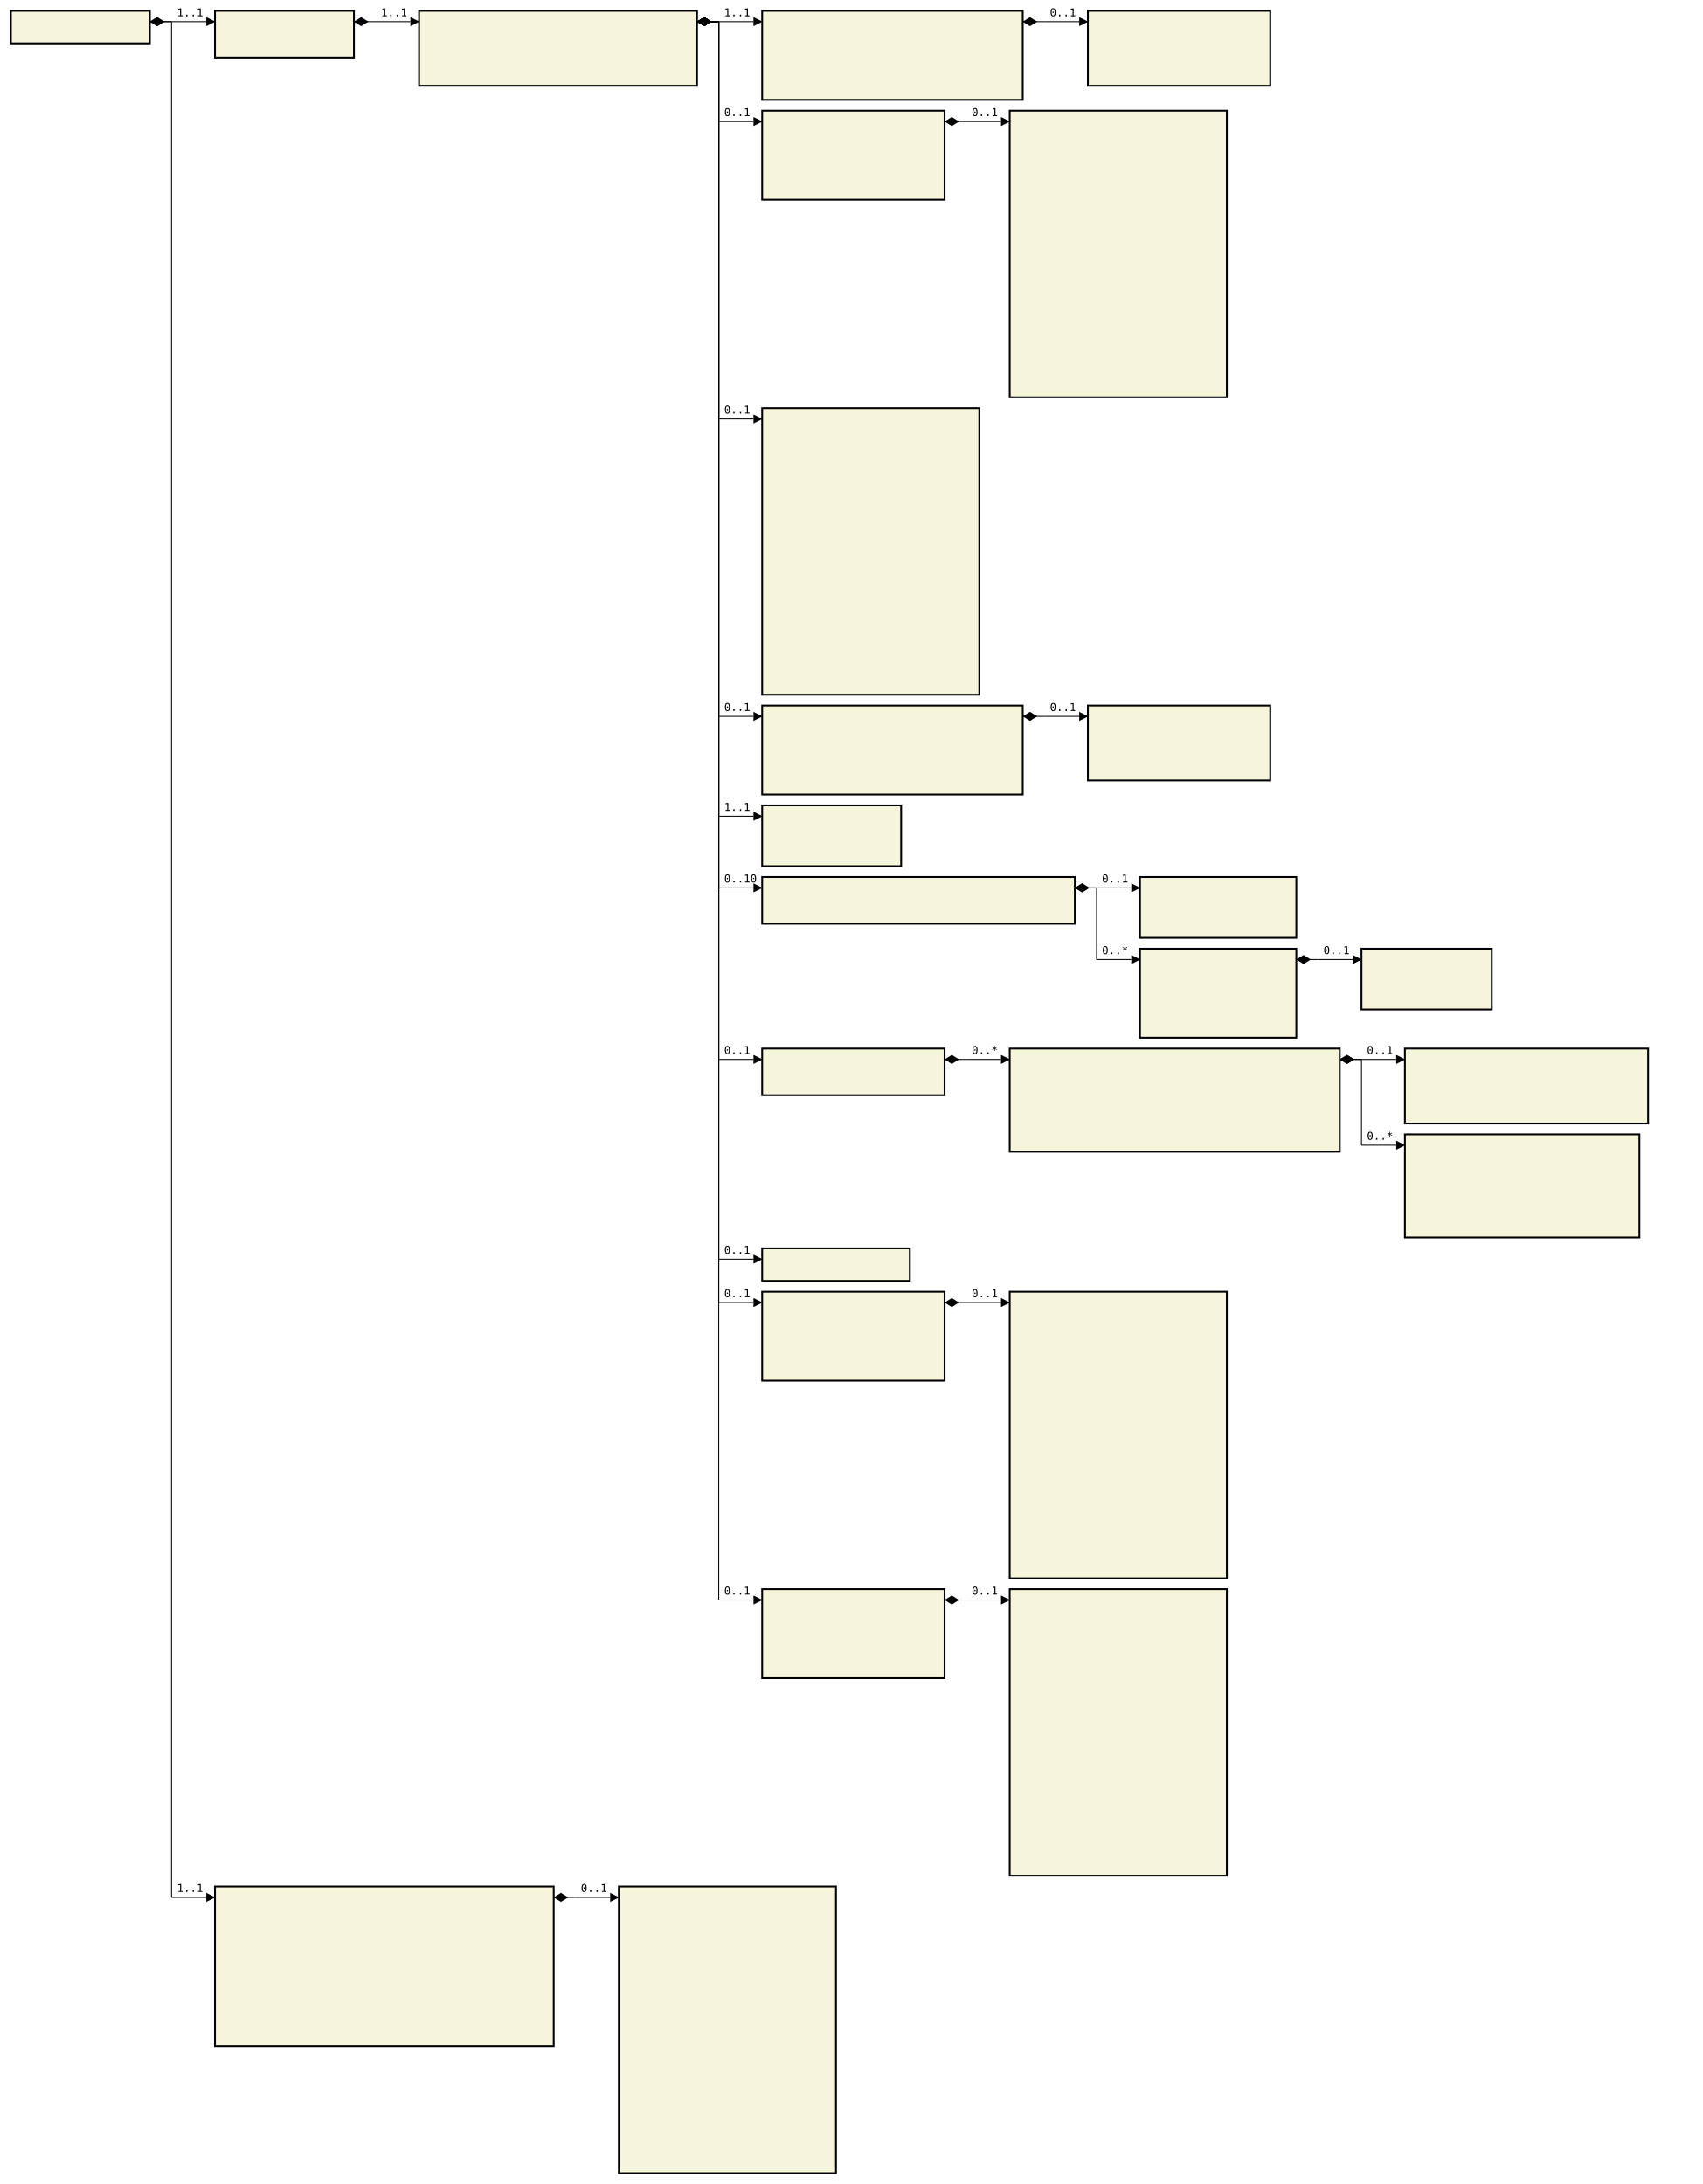
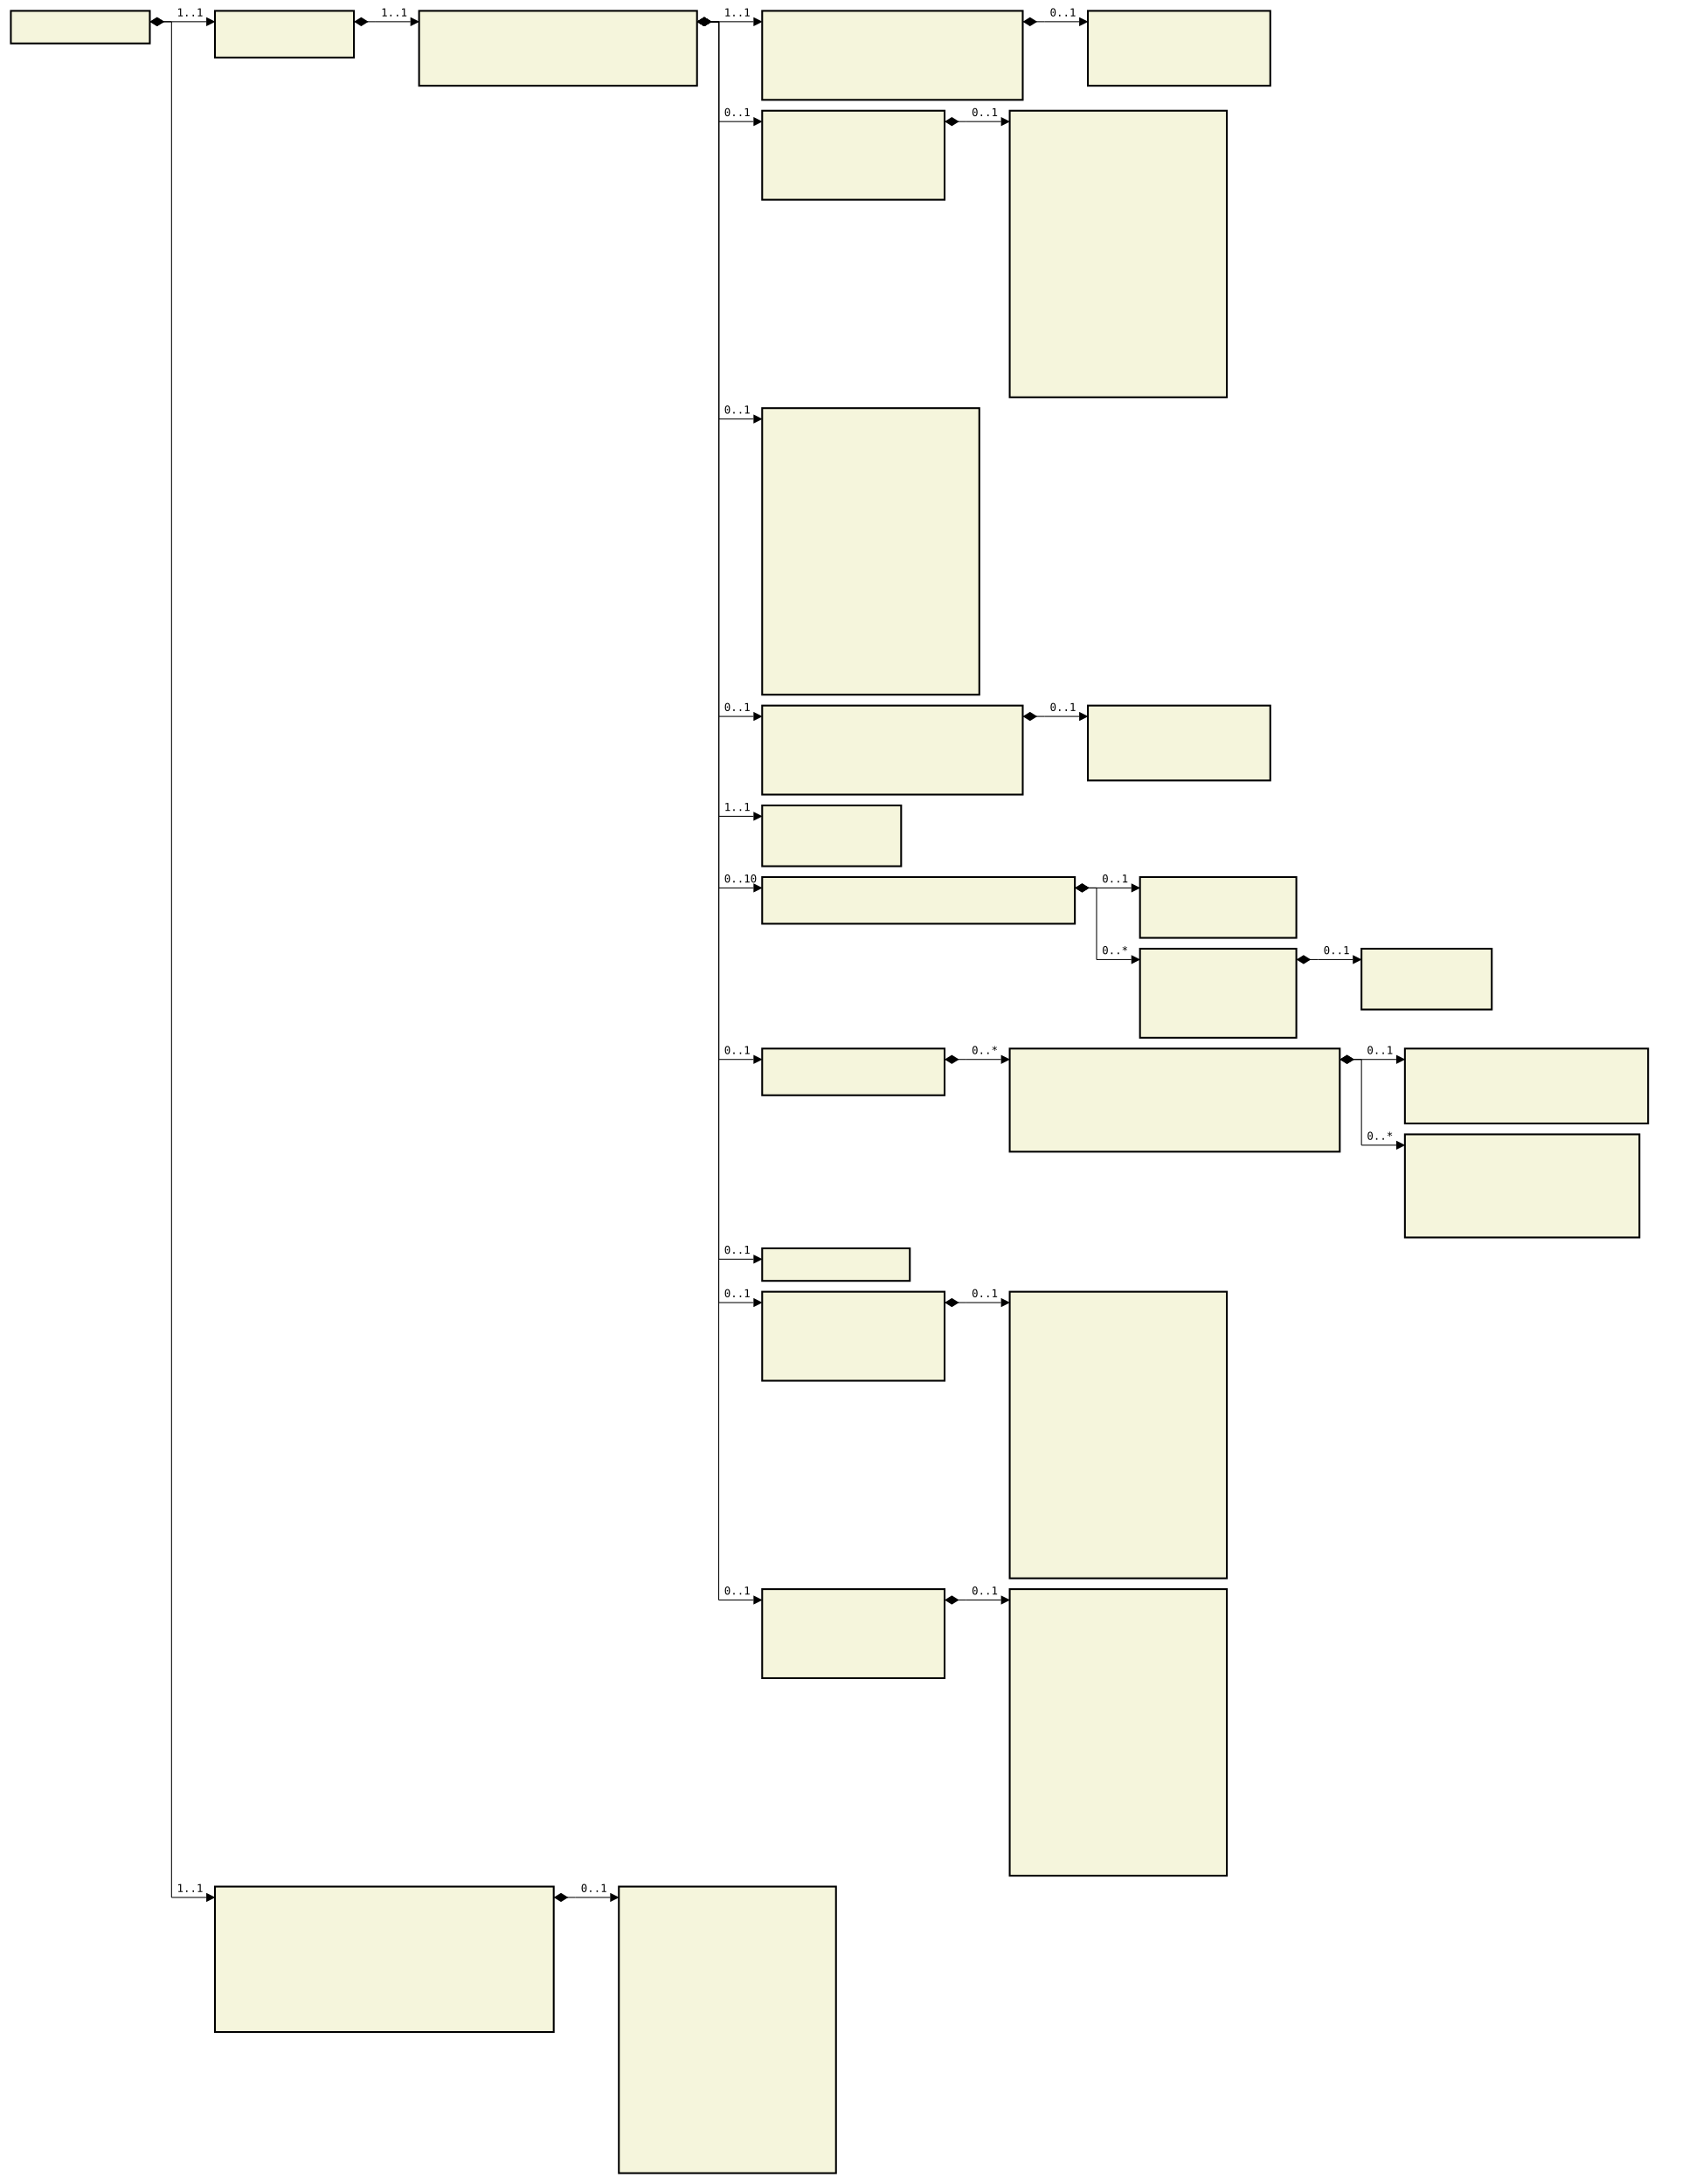
<svg xmlns="http://www.w3.org/2000/svg" font-family="monospace" width="156.8em" height="201.2em" style="background-color:white">
  <defs>
    <marker id="Triangle" viewBox="0 0 10 10" refX="0" refY="5" markerUnits="strokeWidth" markerWidth="15" markerHeight="10" orient="auto">
      <path d="M 0 0 L 10 5 L 0 10 z" />
    </marker>
    <marker id="Diamond" viewBox="0 0 16 10" refX="0" refY="5" markerUnits="strokeWidth" markerWidth="20" markerHeight="10" orient="auto">
      <path d="M 0 5 L 8 10 L 16 5 L 8 0 z" />
    </marker>
  </defs>
  <rect x="1em" y="1em" width="12.8em" height="3em" fill="beige" stroke="black" stroke-width="2" />
  <text style="font-weight:bold" text-anchor="middle" x="7.4em" y="2.3em" fill="black">
</text>
  <rect x="19.8em" y="1em" width="12.8em" height="4.3em" fill="beige" stroke="black" stroke-width="2" />
  <text style="font-weight:bold" text-anchor="middle" x="26.2em" y="2.3em" fill="black">
</text>
  <text x="20.8em" y="4.3em" fill="darkslateblue">
</text>
  <rect x="38.6em" y="1em" width="25.6em" height="6.9em" fill="beige" stroke="black" stroke-width="2" />
  <text style="font-weight:bold" text-anchor="middle" x="51.4em" y="2.3em" fill="black">
</text>
  <text x="39.6em" y="4.3em" fill="darkslateblue">
</text>
  <text x="39.6em" y="5.6em" fill="darkslateblue">
</text>
  <text x="39.6em" y="6.9em" fill="darkslateblue">
</text>
  <rect x="70.2em" y="1em" width="24em" height="8.2em" fill="beige" stroke="black" stroke-width="2" />
  <text style="font-weight:bold" text-anchor="middle" x="82.2em" y="2.3em" fill="black">
</text>
  <text x="71.2em" y="4.3em" fill="darkslateblue">
</text>
  <text x="71.2em" y="5.6em" fill="darkslateblue">
</text>
  <text x="71.2em" y="6.9em" fill="darkslateblue">
</text>
  <text x="71.2em" y="8.2em" fill="darkslateblue">
</text>
  <rect x="100.2em" y="1em" width="16.8em" height="6.9em" fill="beige" stroke="black" stroke-width="2" />
  <text style="font-weight:bold" text-anchor="middle" x="108.6em" y="2.3em" fill="black">
</text>
  <text x="101.2em" y="4.3em" fill="darkslateblue">
</text>
  <text x="101.2em" y="5.6em" fill="darkslateblue">
</text>
  <text x="101.2em" y="6.9em" fill="darkslateblue">
</text>
  <rect x="70.2em" y="10.2em" width="16.8em" height="8.2em" fill="beige" stroke="black" stroke-width="2" />
  <text style="font-weight:bold" text-anchor="middle" x="78.6em" y="11.5em" fill="black">
</text>
  <text x="71.2em" y="13.5em" fill="darkslateblue">
</text>
  <text x="71.2em" y="14.8em" fill="darkslateblue">
</text>
  <text x="71.2em" y="16.1em" fill="darkslateblue">
</text>
  <text x="71.2em" y="17.4em" fill="darkslateblue">
</text>
  <rect x="93em" y="10.2em" width="20em" height="26.4em" fill="beige" stroke="black" stroke-width="2" />
  <text style="font-weight:bold" text-anchor="middle" x="103em" y="11.5em" fill="black">
</text>
  <text x="94em" y="13.5em" fill="darkslateblue">
</text>
  <text x="94em" y="14.8em" fill="darkslateblue">
</text>
  <text x="94em" y="16.1em" fill="darkslateblue">
</text>
  <text x="94em" y="17.4em" fill="darkslateblue">
</text>
  <text x="94em" y="18.7em" fill="darkslateblue">
</text>
  <text x="94em" y="20em" fill="darkslateblue">
</text>
  <text x="94em" y="21.3em" fill="darkslateblue">
</text>
  <text x="94em" y="22.6em" fill="darkslateblue">
</text>
  <text x="94em" y="23.9em" fill="darkslateblue">
</text>
  <text x="94em" y="25.2em" fill="darkslateblue">
</text>
  <text x="94em" y="26.5em" fill="darkslateblue">
</text>
  <text x="94em" y="27.8em" fill="darkslateblue">
</text>
  <text x="94em" y="29.1em" fill="darkslateblue">
</text>
  <text x="94em" y="30.4em" fill="darkslateblue">
</text>
  <text x="94em" y="31.7em" fill="darkslateblue">
</text>
  <text x="94em" y="33em" fill="darkslateblue">
</text>
  <text x="94em" y="34.3em" fill="darkslateblue">
</text>
  <text x="94em" y="35.6em" fill="darkslateblue">
</text>
  <rect x="70.2em" y="37.6em" width="20em" height="26.4em" fill="beige" stroke="black" stroke-width="2" />
  <text style="font-weight:bold" text-anchor="middle" x="80.2em" y="38.9em" fill="black">
</text>
  <text x="71.2em" y="40.9em" fill="darkslateblue">
</text>
  <text x="71.2em" y="42.2em" fill="darkslateblue">
</text>
  <text x="71.2em" y="43.5em" fill="darkslateblue">
</text>
  <text x="71.2em" y="44.8em" fill="darkslateblue">
</text>
  <text x="71.2em" y="46.1em" fill="darkslateblue">
</text>
  <text x="71.2em" y="47.4em" fill="darkslateblue">
</text>
  <text x="71.2em" y="48.7em" fill="darkslateblue">
</text>
  <text x="71.2em" y="50em" fill="darkslateblue">
</text>
  <text x="71.2em" y="51.3em" fill="darkslateblue">
</text>
  <text x="71.2em" y="52.6em" fill="darkslateblue">
</text>
  <text x="71.2em" y="53.9em" fill="darkslateblue">
</text>
  <text x="71.2em" y="55.2em" fill="darkslateblue">
</text>
  <text x="71.2em" y="56.5em" fill="darkslateblue">
</text>
  <text x="71.2em" y="57.8em" fill="darkslateblue">
</text>
  <text x="71.2em" y="59.1em" fill="darkslateblue">
</text>
  <text x="71.2em" y="60.4em" fill="darkslateblue">
</text>
  <text x="71.2em" y="61.7em" fill="darkslateblue">
</text>
  <text x="71.2em" y="63em" fill="darkslateblue">
</text>
  <rect x="70.2em" y="65em" width="24em" height="8.2em" fill="beige" stroke="black" stroke-width="2" />
  <text style="font-weight:bold" text-anchor="middle" x="82.2em" y="66.3em" fill="black">
</text>
  <text x="71.2em" y="68.3em" fill="darkslateblue">
</text>
  <text x="71.2em" y="69.6em" fill="darkslateblue">
</text>
  <text x="71.2em" y="70.9em" fill="darkslateblue">
</text>
  <text x="71.2em" y="72.2em" fill="darkslateblue">
</text>
  <rect x="100.2em" y="65em" width="16.8em" height="6.9em" fill="beige" stroke="black" stroke-width="2" />
  <text style="font-weight:bold" text-anchor="middle" x="108.6em" y="66.3em" fill="black">
</text>
  <text x="101.2em" y="68.3em" fill="darkslateblue">
</text>
  <text x="101.2em" y="69.6em" fill="darkslateblue">
</text>
  <text x="101.2em" y="70.9em" fill="darkslateblue">
</text>
  <rect x="70.2em" y="74.2em" width="12.8em" height="5.6em" fill="beige" stroke="black" stroke-width="2" />
  <text style="font-weight:bold" text-anchor="middle" x="76.6em" y="75.5em" fill="black">
</text>
  <text x="71.2em" y="77.5em" fill="darkslateblue">
</text>
  <text x="71.2em" y="78.8em" fill="darkslateblue">
</text>
  <rect x="70.2em" y="80.8em" width="28.8em" height="4.3em" fill="beige" stroke="black" stroke-width="2" />
  <text style="font-weight:bold" text-anchor="middle" x="84.6em" y="82.1em" fill="black">
</text>
  <text x="71.2em" y="84.1em" fill="darkslateblue">
</text>
  <rect x="105em" y="80.8em" width="14.4em" height="5.6em" fill="beige" stroke="black" stroke-width="2" />
  <text style="font-weight:bold" text-anchor="middle" x="112.2em" y="82.1em" fill="black">
</text>
  <text x="106em" y="84.1em" fill="darkslateblue">
</text>
  <text x="106em" y="85.4em" fill="darkslateblue">
</text>
  <rect x="105em" y="87.4em" width="14.4em" height="8.2em" fill="beige" stroke="black" stroke-width="2" />
  <text style="font-weight:bold" text-anchor="middle" x="112.2em" y="88.7em" fill="black">
</text>
  <text x="106em" y="90.7em" fill="darkslateblue">
</text>
  <text x="106em" y="92em" fill="darkslateblue">
</text>
  <text x="106em" y="93.3em" fill="darkslateblue">
</text>
  <text x="106em" y="94.6em" fill="darkslateblue">
</text>
  <rect x="125.4em" y="87.4em" width="12em" height="5.6em" fill="beige" stroke="black" stroke-width="2" />
  <text style="font-weight:bold" text-anchor="middle" x="131.4em" y="88.7em" fill="black">
</text>
  <text x="126.4em" y="90.7em" fill="darkslateblue">
</text>
  <text x="126.4em" y="92em" fill="darkslateblue">
</text>
  <rect x="70.2em" y="96.6em" width="16.8em" height="4.3em" fill="beige" stroke="black" stroke-width="2" />
  <text style="font-weight:bold" text-anchor="middle" x="78.6em" y="97.9em" fill="black">
</text>
  <text x="71.2em" y="99.9em" fill="darkslateblue">
</text>
  <rect x="93em" y="96.6em" width="30.4em" height="9.5em" fill="beige" stroke="black" stroke-width="2" />
  <text style="font-weight:bold" text-anchor="middle" x="108.2em" y="97.9em" fill="black">
</text>
  <text x="94em" y="99.9em" fill="darkslateblue">
</text>
  <text x="94em" y="101.2em" fill="darkslateblue">
</text>
  <text x="94em" y="102.5em" fill="darkslateblue">
</text>
  <text x="94em" y="103.8em" fill="darkslateblue">
</text>
  <text x="94em" y="105.1em" fill="darkslateblue">
</text>
  <rect x="129.4em" y="96.6em" width="22.4em" height="6.9em" fill="beige" stroke="black" stroke-width="2" />
  <text style="font-weight:bold" text-anchor="middle" x="140.6em" y="97.9em" fill="black">
</text>
  <text x="130.4em" y="99.9em" fill="darkslateblue">
</text>
  <text x="130.4em" y="101.2em" fill="darkslateblue">
</text>
  <text x="130.4em" y="102.5em" fill="darkslateblue">
</text>
  <rect x="129.4em" y="104.5em" width="21.6em" height="9.5em" fill="beige" stroke="black" stroke-width="2" />
  <text style="font-weight:bold" text-anchor="middle" x="140.2em" y="105.8em" fill="black">
</text>
  <text x="130.4em" y="107.8em" fill="darkslateblue">
</text>
  <text x="130.4em" y="109.1em" fill="darkslateblue">
</text>
  <text x="130.4em" y="110.4em" fill="darkslateblue">
</text>
  <text x="130.4em" y="111.7em" fill="darkslateblue">
</text>
  <text x="130.4em" y="113em" fill="darkslateblue">
</text>
  <rect x="70.2em" y="115em" width="13.6em" height="3em" fill="beige" stroke="black" stroke-width="2" />
  <text style="font-weight:bold" text-anchor="middle" x="77em" y="116.3em" fill="black">
</text>
  <rect x="70.2em" y="119em" width="16.8em" height="8.2em" fill="beige" stroke="black" stroke-width="2" />
  <text style="font-weight:bold" text-anchor="middle" x="78.6em" y="120.3em" fill="black">
</text>
  <text x="71.2em" y="122.3em" fill="darkslateblue">
</text>
  <text x="71.2em" y="123.6em" fill="darkslateblue">
</text>
  <text x="71.2em" y="124.9em" fill="darkslateblue">
</text>
  <text x="71.2em" y="126.2em" fill="darkslateblue">
</text>
  <rect x="93em" y="119em" width="20em" height="26.4em" fill="beige" stroke="black" stroke-width="2" />
  <text style="font-weight:bold" text-anchor="middle" x="103em" y="120.3em" fill="black">
</text>
  <text x="94em" y="122.3em" fill="darkslateblue">
</text>
  <text x="94em" y="123.6em" fill="darkslateblue">
</text>
  <text x="94em" y="124.9em" fill="darkslateblue">
</text>
  <text x="94em" y="126.2em" fill="darkslateblue">
</text>
  <text x="94em" y="127.5em" fill="darkslateblue">
</text>
  <text x="94em" y="128.8em" fill="darkslateblue">
</text>
  <text x="94em" y="130.1em" fill="darkslateblue">
</text>
  <text x="94em" y="131.4em" fill="darkslateblue">
</text>
  <text x="94em" y="132.7em" fill="darkslateblue">
</text>
  <text x="94em" y="134em" fill="darkslateblue">
</text>
  <text x="94em" y="135.3em" fill="darkslateblue">
</text>
  <text x="94em" y="136.6em" fill="darkslateblue">
</text>
  <text x="94em" y="137.9em" fill="darkslateblue">
</text>
  <text x="94em" y="139.2em" fill="darkslateblue">
</text>
  <text x="94em" y="140.5em" fill="darkslateblue">
</text>
  <text x="94em" y="141.8em" fill="darkslateblue">
</text>
  <text x="94em" y="143.1em" fill="darkslateblue">
</text>
  <text x="94em" y="144.4em" fill="darkslateblue">
</text>
  <rect x="70.2em" y="146.4em" width="16.8em" height="8.2em" fill="beige" stroke="black" stroke-width="2" />
  <text style="font-weight:bold" text-anchor="middle" x="78.6em" y="147.7em" fill="black">
</text>
  <text x="71.2em" y="149.7em" fill="darkslateblue">
</text>
  <text x="71.2em" y="151em" fill="darkslateblue">
</text>
  <text x="71.2em" y="152.3em" fill="darkslateblue">
</text>
  <text x="71.2em" y="153.6em" fill="darkslateblue">
</text>
  <rect x="93em" y="146.4em" width="20em" height="26.4em" fill="beige" stroke="black" stroke-width="2" />
  <text style="font-weight:bold" text-anchor="middle" x="103em" y="147.7em" fill="black">
</text>
  <text x="94em" y="149.7em" fill="darkslateblue">
</text>
  <text x="94em" y="151em" fill="darkslateblue">
</text>
  <text x="94em" y="152.3em" fill="darkslateblue">
</text>
  <text x="94em" y="153.6em" fill="darkslateblue">
</text>
  <text x="94em" y="154.9em" fill="darkslateblue">
</text>
  <text x="94em" y="156.2em" fill="darkslateblue">
</text>
  <text x="94em" y="157.5em" fill="darkslateblue">
</text>
  <text x="94em" y="158.8em" fill="darkslateblue">
</text>
  <text x="94em" y="160.1em" fill="darkslateblue">
</text>
  <text x="94em" y="161.4em" fill="darkslateblue">
</text>
  <text x="94em" y="162.7em" fill="darkslateblue">
</text>
  <text x="94em" y="164em" fill="darkslateblue">
</text>
  <text x="94em" y="165.3em" fill="darkslateblue">
</text>
  <text x="94em" y="166.6em" fill="darkslateblue">
</text>
  <text x="94em" y="167.9em" fill="darkslateblue">
</text>
  <text x="94em" y="169.2em" fill="darkslateblue">
</text>
  <text x="94em" y="170.5em" fill="darkslateblue">
</text>
  <text x="94em" y="171.8em" fill="darkslateblue">
</text>
-   <rect x="19.8em" y="173.8em" width="31.2em" height="14.7em" fill="beige" stroke="black" stroke-width="2" />
+   <rect x="19.8em" y="173.8em" width="31.2em" height="13.4em" fill="beige" stroke="black" stroke-width="2" />
  <text style="font-weight:bold" text-anchor="middle" x="35.4em" y="175.1em" fill="black">
</text>
  <text x="20.8em" y="177.1em" fill="darkslateblue">
</text>
  <text x="20.8em" y="178.4em" fill="darkslateblue">
</text>
  <text x="20.8em" y="179.7em" fill="darkslateblue">
</text>
  <text x="20.8em" y="181em" fill="darkslateblue">
</text>
  <text x="20.8em" y="182.3em" fill="darkslateblue">
</text>
  <text x="20.8em" y="183.6em" fill="darkslateblue">
</text>
  <text x="20.8em" y="184.9em" fill="darkslateblue">
</text>
  <text x="20.8em" y="186.2em" fill="darkslateblue">
- </text>
-   <text x="20.8em" y="187.5em" fill="darkslateblue">
</text>
  <rect x="57em" y="173.8em" width="20em" height="26.4em" fill="beige" stroke="black" stroke-width="2" />
  <text style="font-weight:bold" text-anchor="middle" x="67em" y="175.1em" fill="black">
</text>
  <text x="58em" y="177.1em" fill="darkslateblue">
</text>
  <text x="58em" y="178.4em" fill="darkslateblue">
</text>
  <text x="58em" y="179.7em" fill="darkslateblue">
</text>
  <text x="58em" y="181em" fill="darkslateblue">
</text>
  <text x="58em" y="182.3em" fill="darkslateblue">
</text>
  <text x="58em" y="183.6em" fill="darkslateblue">
</text>
  <text x="58em" y="184.9em" fill="darkslateblue">
</text>
  <text x="58em" y="186.2em" fill="darkslateblue">
</text>
  <text x="58em" y="187.5em" fill="darkslateblue">
</text>
  <text x="58em" y="188.8em" fill="darkslateblue">
</text>
  <text x="58em" y="190.1em" fill="darkslateblue">
</text>
  <text x="58em" y="191.4em" fill="darkslateblue">
</text>
  <text x="58em" y="192.7em" fill="darkslateblue">
</text>
  <text x="58em" y="194em" fill="darkslateblue">
</text>
  <text x="58em" y="195.3em" fill="darkslateblue">
</text>
  <text x="58em" y="196.6em" fill="darkslateblue">
</text>
  <text x="58em" y="197.9em" fill="darkslateblue">
</text>
  <text x="58em" y="199.2em" fill="darkslateblue">
</text>
  <line x1="13.8em" y1="2em" x2="15.8em" y2="2em" stroke="black" marker-start="url(#Diamond)" />
  <line x1="15.8em" y1="2em" x2="15.8em" y2="2em" stroke="black" />
  <line x1="15.8em" y1="2em" x2="19em" y2="2em" stroke="black" marker-end="url(#Triangle)" />
  <text x="16.3em" y="1.5em">1..1</text>
  <line x1="32.6em" y1="2em" x2="34.6em" y2="2em" stroke="black" marker-start="url(#Diamond)" />
  <line x1="34.6em" y1="2em" x2="34.6em" y2="2em" stroke="black" />
  <line x1="34.6em" y1="2em" x2="37.8em" y2="2em" stroke="black" marker-end="url(#Triangle)" />
  <text x="35.1em" y="1.5em">1..1</text>
  <line x1="64.2em" y1="2em" x2="66.2em" y2="2em" stroke="black" marker-start="url(#Diamond)" />
  <line x1="66.2em" y1="2em" x2="66.2em" y2="2em" stroke="black" />
  <line x1="66.2em" y1="2em" x2="69.4em" y2="2em" stroke="black" marker-end="url(#Triangle)" />
  <text x="66.7em" y="1.5em">1..1</text>
  <line x1="94.2em" y1="2em" x2="96.2em" y2="2em" stroke="black" marker-start="url(#Diamond)" />
  <line x1="96.2em" y1="2em" x2="96.2em" y2="2em" stroke="black" />
  <line x1="96.2em" y1="2em" x2="99.4em" y2="2em" stroke="black" marker-end="url(#Triangle)" />
  <text x="96.7em" y="1.5em">0..1</text>
  <line x1="64.2em" y1="2em" x2="66.2em" y2="2em" stroke="black" marker-start="url(#Diamond)" />
  <line x1="66.2em" y1="2em" x2="66.2em" y2="11.2em" stroke="black" />
  <line x1="66.2em" y1="11.2em" x2="69.4em" y2="11.2em" stroke="black" marker-end="url(#Triangle)" />
  <text x="66.7em" y="10.7em">0..1</text>
  <line x1="87em" y1="11.2em" x2="89em" y2="11.2em" stroke="black" marker-start="url(#Diamond)" />
  <line x1="89em" y1="11.2em" x2="89em" y2="11.2em" stroke="black" />
  <line x1="89em" y1="11.2em" x2="92.2em" y2="11.2em" stroke="black" marker-end="url(#Triangle)" />
  <text x="89.5em" y="10.7em">0..1</text>
  <line x1="64.2em" y1="2em" x2="66.2em" y2="2em" stroke="black" marker-start="url(#Diamond)" />
  <line x1="66.2em" y1="2em" x2="66.2em" y2="38.6em" stroke="black" />
  <line x1="66.2em" y1="38.6em" x2="69.4em" y2="38.6em" stroke="black" marker-end="url(#Triangle)" />
  <text x="66.7em" y="38.1em">0..1</text>
  <line x1="64.2em" y1="2em" x2="66.2em" y2="2em" stroke="black" marker-start="url(#Diamond)" />
  <line x1="66.2em" y1="2em" x2="66.2em" y2="66em" stroke="black" />
  <line x1="66.2em" y1="66em" x2="69.4em" y2="66em" stroke="black" marker-end="url(#Triangle)" />
  <text x="66.7em" y="65.5em">0..1</text>
  <line x1="94.2em" y1="66em" x2="96.2em" y2="66em" stroke="black" marker-start="url(#Diamond)" />
  <line x1="96.2em" y1="66em" x2="96.2em" y2="66em" stroke="black" />
  <line x1="96.2em" y1="66em" x2="99.4em" y2="66em" stroke="black" marker-end="url(#Triangle)" />
  <text x="96.7em" y="65.5em">0..1</text>
  <line x1="64.2em" y1="2em" x2="66.2em" y2="2em" stroke="black" marker-start="url(#Diamond)" />
  <line x1="66.2em" y1="2em" x2="66.2em" y2="75.2em" stroke="black" />
  <line x1="66.2em" y1="75.2em" x2="69.4em" y2="75.2em" stroke="black" marker-end="url(#Triangle)" />
  <text x="66.7em" y="74.7em">1..1</text>
  <line x1="64.2em" y1="2em" x2="66.2em" y2="2em" stroke="black" marker-start="url(#Diamond)" />
  <line x1="66.2em" y1="2em" x2="66.2em" y2="81.8em" stroke="black" />
  <line x1="66.2em" y1="81.8em" x2="69.4em" y2="81.8em" stroke="black" marker-end="url(#Triangle)" />
  <text x="66.7em" y="81.3em">0..10</text>
  <line x1="99em" y1="81.8em" x2="101em" y2="81.8em" stroke="black" marker-start="url(#Diamond)" />
  <line x1="101em" y1="81.8em" x2="101em" y2="81.8em" stroke="black" />
  <line x1="101em" y1="81.8em" x2="104.2em" y2="81.8em" stroke="black" marker-end="url(#Triangle)" />
  <text x="101.5em" y="81.3em">0..1</text>
  <line x1="99em" y1="81.8em" x2="101em" y2="81.8em" stroke="black" marker-start="url(#Diamond)" />
  <line x1="101em" y1="81.8em" x2="101em" y2="88.4em" stroke="black" />
  <line x1="101em" y1="88.4em" x2="104.2em" y2="88.4em" stroke="black" marker-end="url(#Triangle)" />
  <text x="101.5em" y="87.9em">0..*</text>
  <line x1="119.4em" y1="88.4em" x2="121.4em" y2="88.4em" stroke="black" marker-start="url(#Diamond)" />
  <line x1="121.4em" y1="88.4em" x2="121.4em" y2="88.4em" stroke="black" />
  <line x1="121.4em" y1="88.4em" x2="124.6em" y2="88.4em" stroke="black" marker-end="url(#Triangle)" />
  <text x="121.9em" y="87.9em">0..1</text>
  <line x1="64.2em" y1="2em" x2="66.2em" y2="2em" stroke="black" marker-start="url(#Diamond)" />
  <line x1="66.2em" y1="2em" x2="66.2em" y2="97.6em" stroke="black" />
  <line x1="66.2em" y1="97.6em" x2="69.4em" y2="97.6em" stroke="black" marker-end="url(#Triangle)" />
  <text x="66.7em" y="97.1em">0..1</text>
  <line x1="87em" y1="97.6em" x2="89em" y2="97.6em" stroke="black" marker-start="url(#Diamond)" />
  <line x1="89em" y1="97.6em" x2="89em" y2="97.6em" stroke="black" />
  <line x1="89em" y1="97.6em" x2="92.2em" y2="97.6em" stroke="black" marker-end="url(#Triangle)" />
  <text x="89.5em" y="97.1em">0..*</text>
  <line x1="123.4em" y1="97.6em" x2="125.4em" y2="97.6em" stroke="black" marker-start="url(#Diamond)" />
  <line x1="125.4em" y1="97.6em" x2="125.4em" y2="97.6em" stroke="black" />
  <line x1="125.4em" y1="97.6em" x2="128.6em" y2="97.6em" stroke="black" marker-end="url(#Triangle)" />
  <text x="125.9em" y="97.1em">0..1</text>
  <line x1="123.4em" y1="97.6em" x2="125.4em" y2="97.6em" stroke="black" marker-start="url(#Diamond)" />
  <line x1="125.4em" y1="97.6em" x2="125.4em" y2="105.5em" stroke="black" />
  <line x1="125.4em" y1="105.5em" x2="128.6em" y2="105.5em" stroke="black" marker-end="url(#Triangle)" />
  <text x="125.9em" y="105em">0..*</text>
  <line x1="64.2em" y1="2em" x2="66.2em" y2="2em" stroke="black" marker-start="url(#Diamond)" />
  <line x1="66.2em" y1="2em" x2="66.2em" y2="116em" stroke="black" />
  <line x1="66.2em" y1="116em" x2="69.4em" y2="116em" stroke="black" marker-end="url(#Triangle)" />
  <text x="66.7em" y="115.5em">0..1</text>
  <line x1="64.2em" y1="2em" x2="66.2em" y2="2em" stroke="black" marker-start="url(#Diamond)" />
  <line x1="66.2em" y1="2em" x2="66.2em" y2="120em" stroke="black" />
  <line x1="66.2em" y1="120em" x2="69.4em" y2="120em" stroke="black" marker-end="url(#Triangle)" />
  <text x="66.7em" y="119.5em">0..1</text>
  <line x1="87em" y1="120em" x2="89em" y2="120em" stroke="black" marker-start="url(#Diamond)" />
  <line x1="89em" y1="120em" x2="89em" y2="120em" stroke="black" />
  <line x1="89em" y1="120em" x2="92.2em" y2="120em" stroke="black" marker-end="url(#Triangle)" />
  <text x="89.5em" y="119.5em">0..1</text>
  <line x1="64.2em" y1="2em" x2="66.2em" y2="2em" stroke="black" marker-start="url(#Diamond)" />
  <line x1="66.2em" y1="2em" x2="66.2em" y2="147.4em" stroke="black" />
  <line x1="66.2em" y1="147.4em" x2="69.4em" y2="147.4em" stroke="black" marker-end="url(#Triangle)" />
  <text x="66.7em" y="146.9em">0..1</text>
  <line x1="87em" y1="147.4em" x2="89em" y2="147.4em" stroke="black" marker-start="url(#Diamond)" />
  <line x1="89em" y1="147.4em" x2="89em" y2="147.4em" stroke="black" />
  <line x1="89em" y1="147.4em" x2="92.2em" y2="147.4em" stroke="black" marker-end="url(#Triangle)" />
  <text x="89.5em" y="146.9em">0..1</text>
  <line x1="13.8em" y1="2em" x2="15.8em" y2="2em" stroke="black" marker-start="url(#Diamond)" />
  <line x1="15.8em" y1="2em" x2="15.8em" y2="174.8em" stroke="black" />
  <line x1="15.8em" y1="174.8em" x2="19em" y2="174.8em" stroke="black" marker-end="url(#Triangle)" />
  <text x="16.3em" y="174.3em">1..1</text>
  <line x1="51em" y1="174.8em" x2="53em" y2="174.8em" stroke="black" marker-start="url(#Diamond)" />
  <line x1="53em" y1="174.8em" x2="53em" y2="174.8em" stroke="black" />
  <line x1="53em" y1="174.8em" x2="56.2em" y2="174.8em" stroke="black" marker-end="url(#Triangle)" />
  <text x="53.5em" y="174.3em">0..1</text>
</svg>
